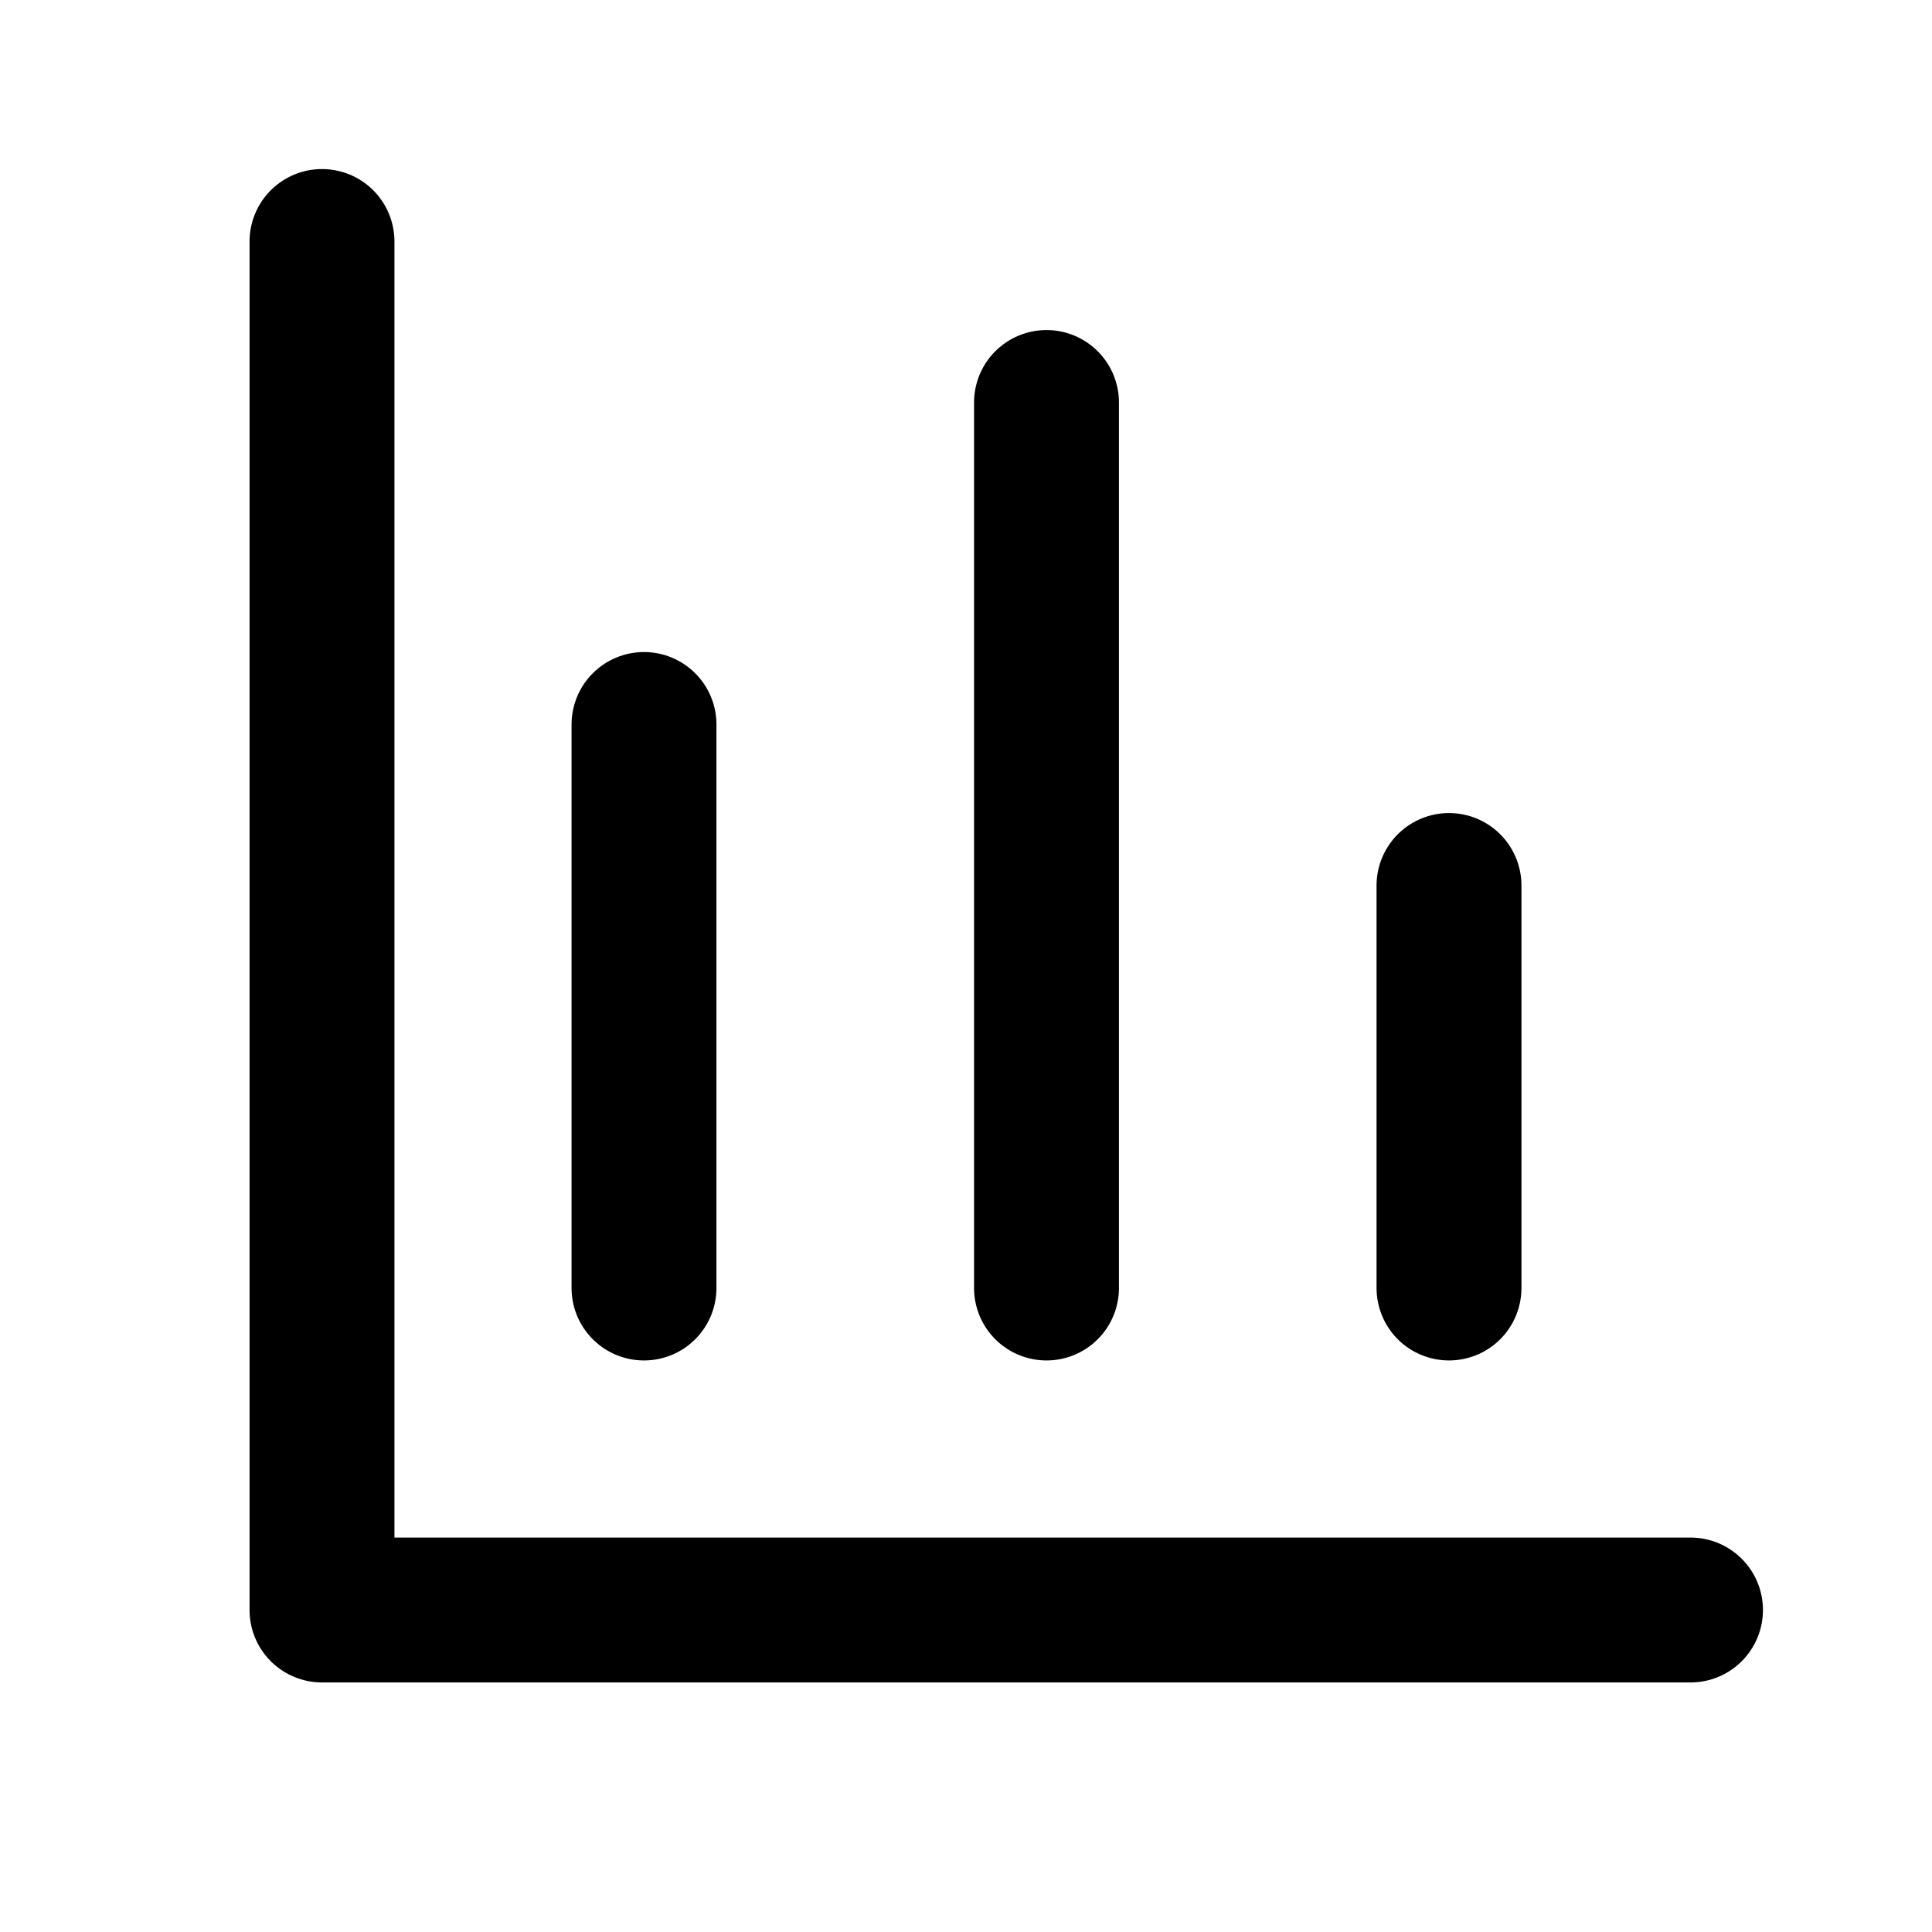
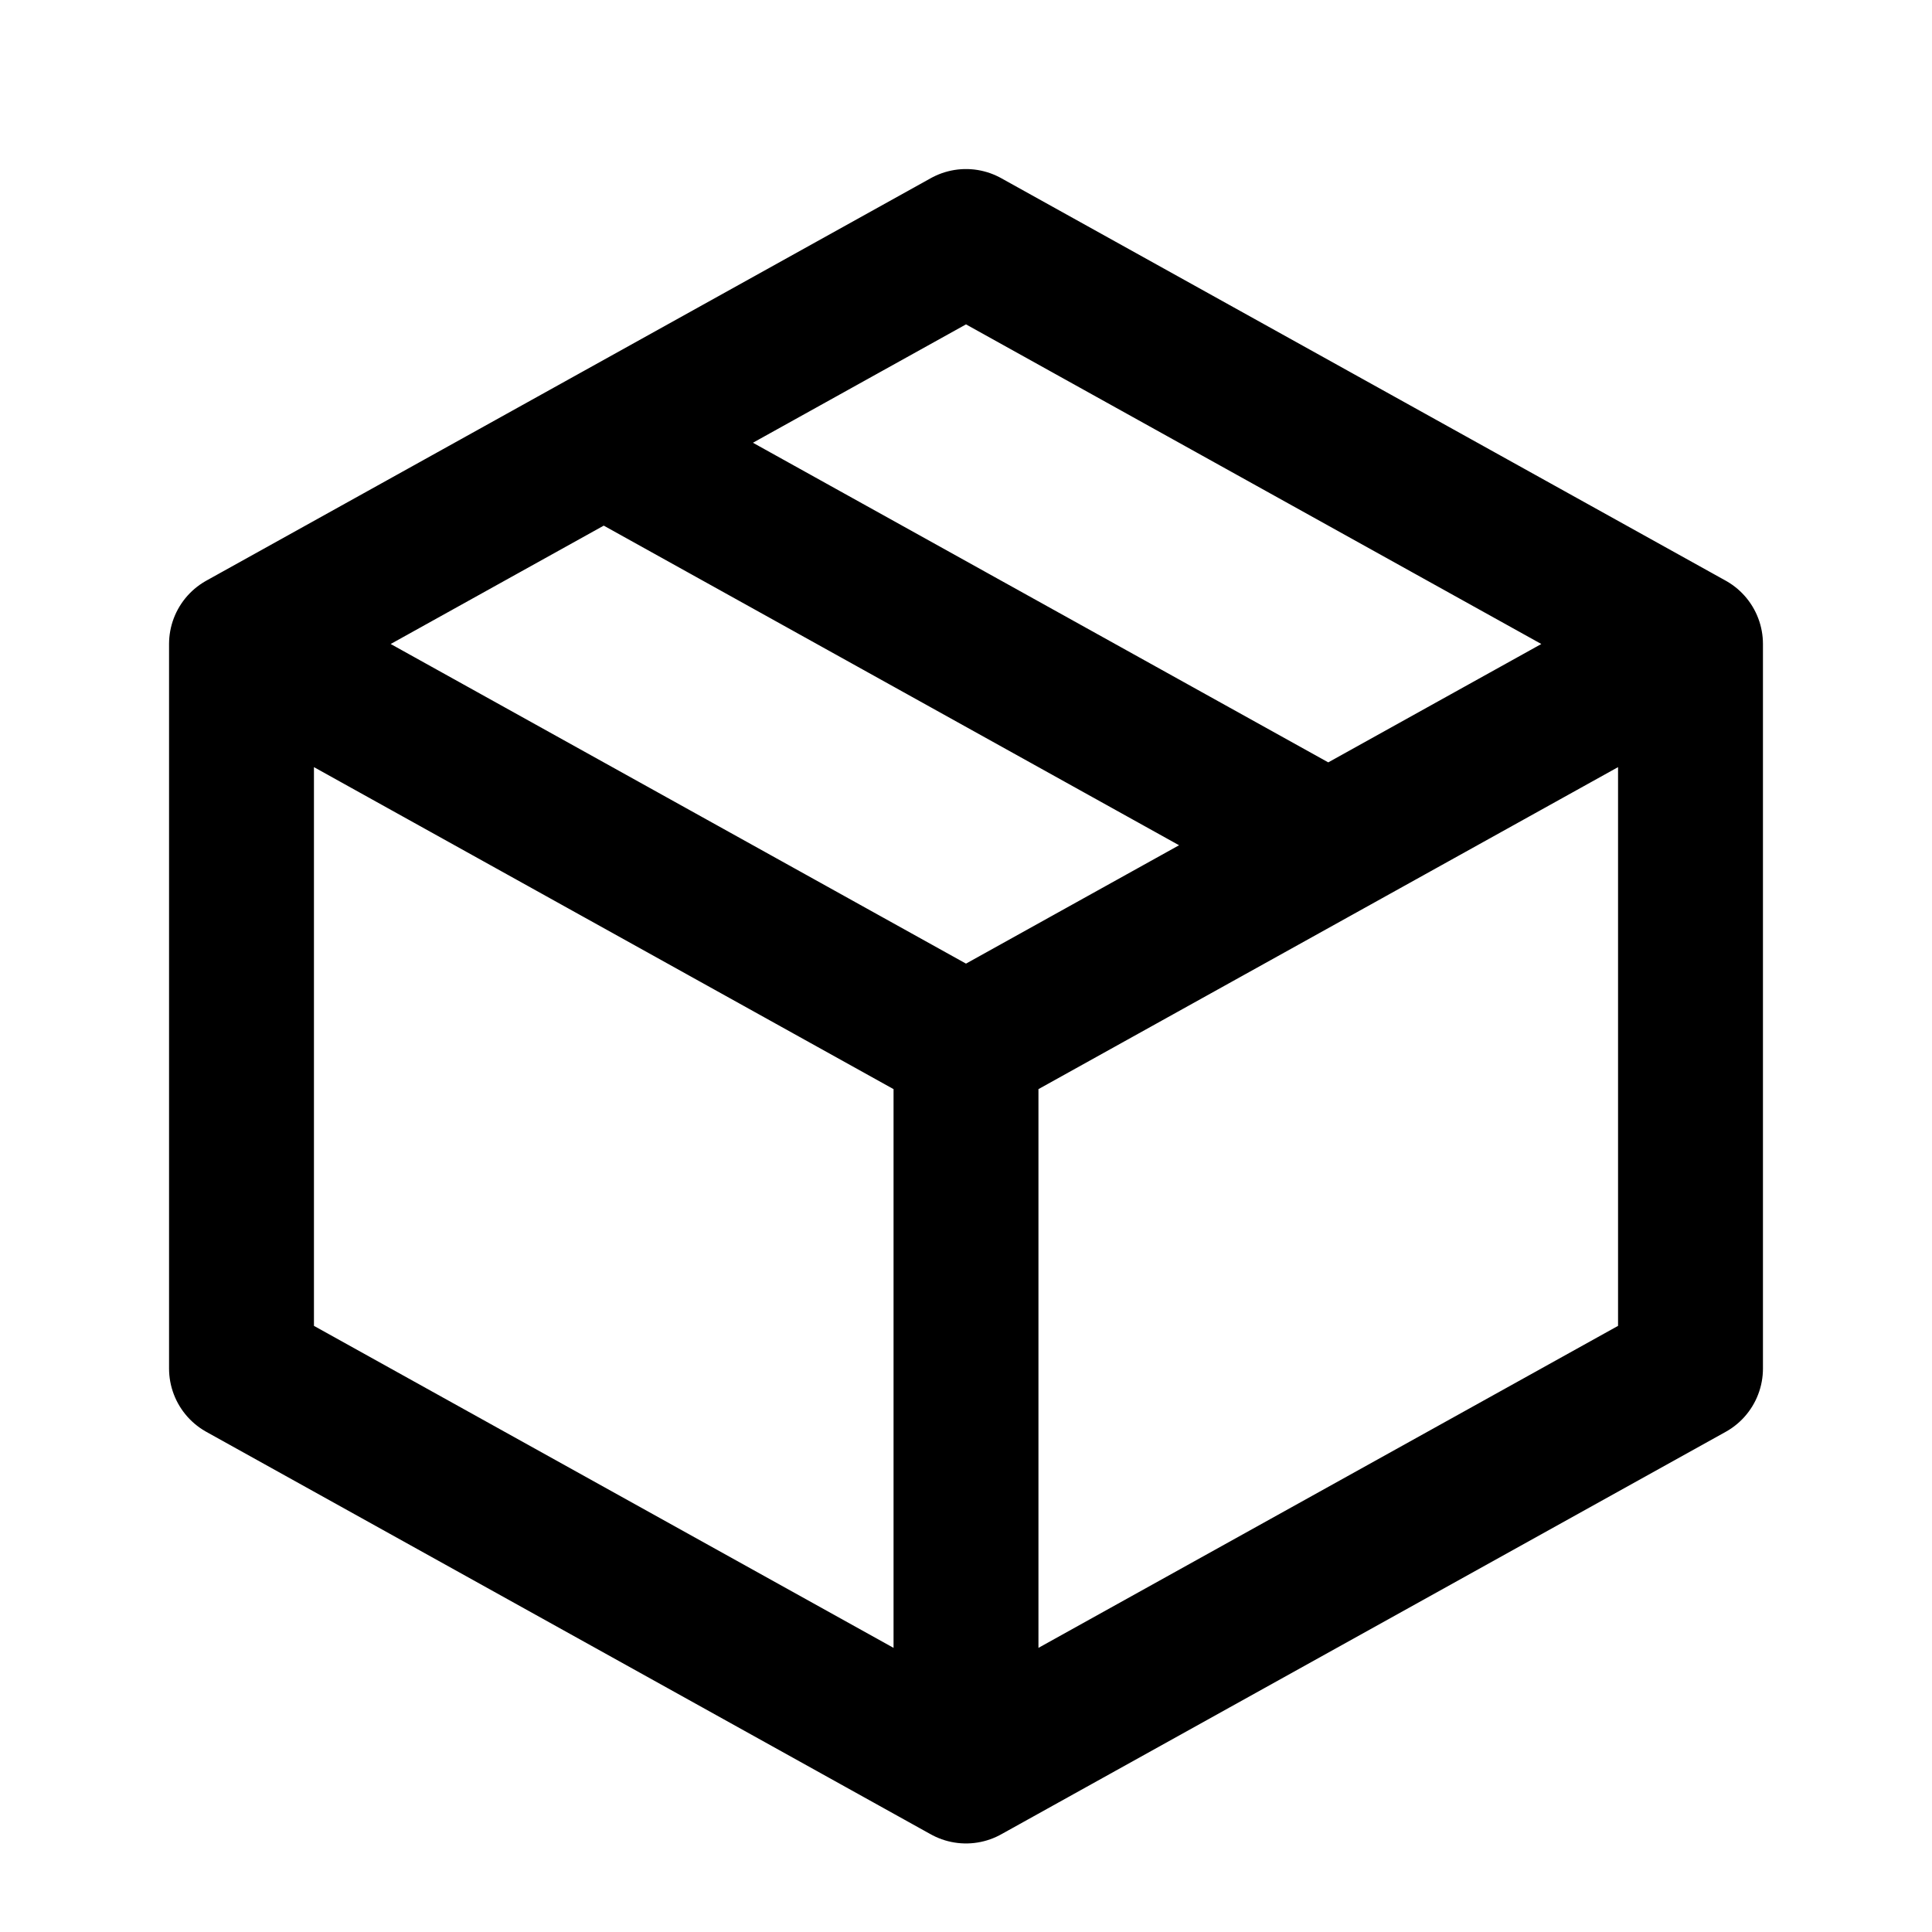
<svg xmlns="http://www.w3.org/2000/svg" viewBox="0 0 24 24" fill="none" stroke="currentColor" stroke-width="1.8" stroke-linecap="round" stroke-linejoin="round">
-   <path d="M4 3v17h17M8 16V9m5 7V5m5 11v-5" />
+   <path d="m12 3 9 5-9 5-9-5 9-5ZM3 8v9l9 5 9-5V8M12 13v9M7.5 5.5l9 5" />
</svg>
